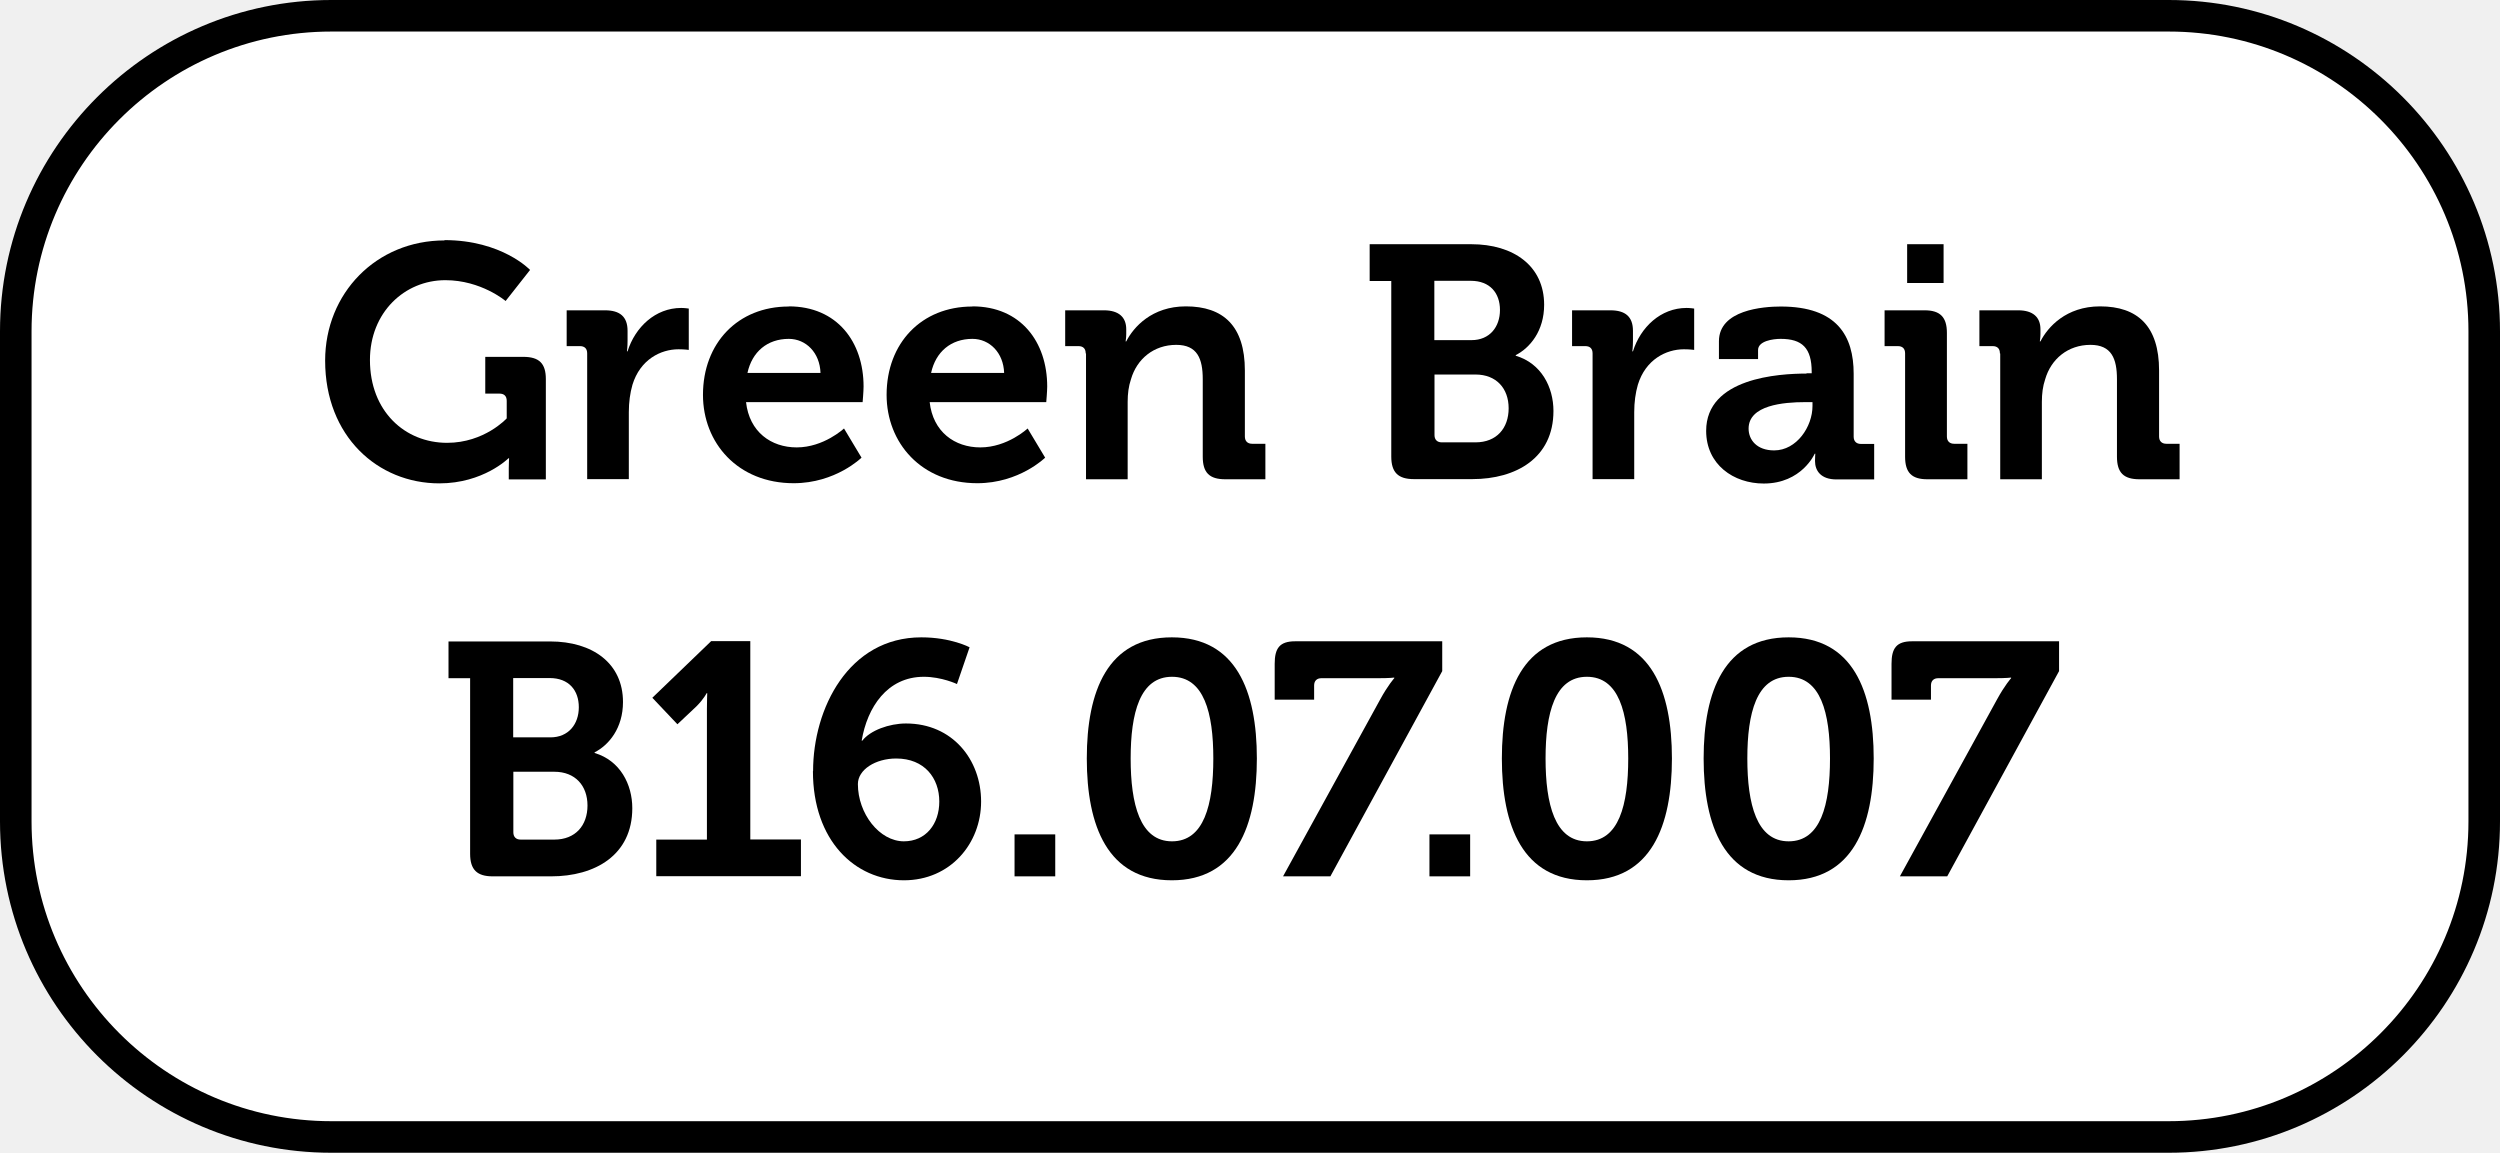
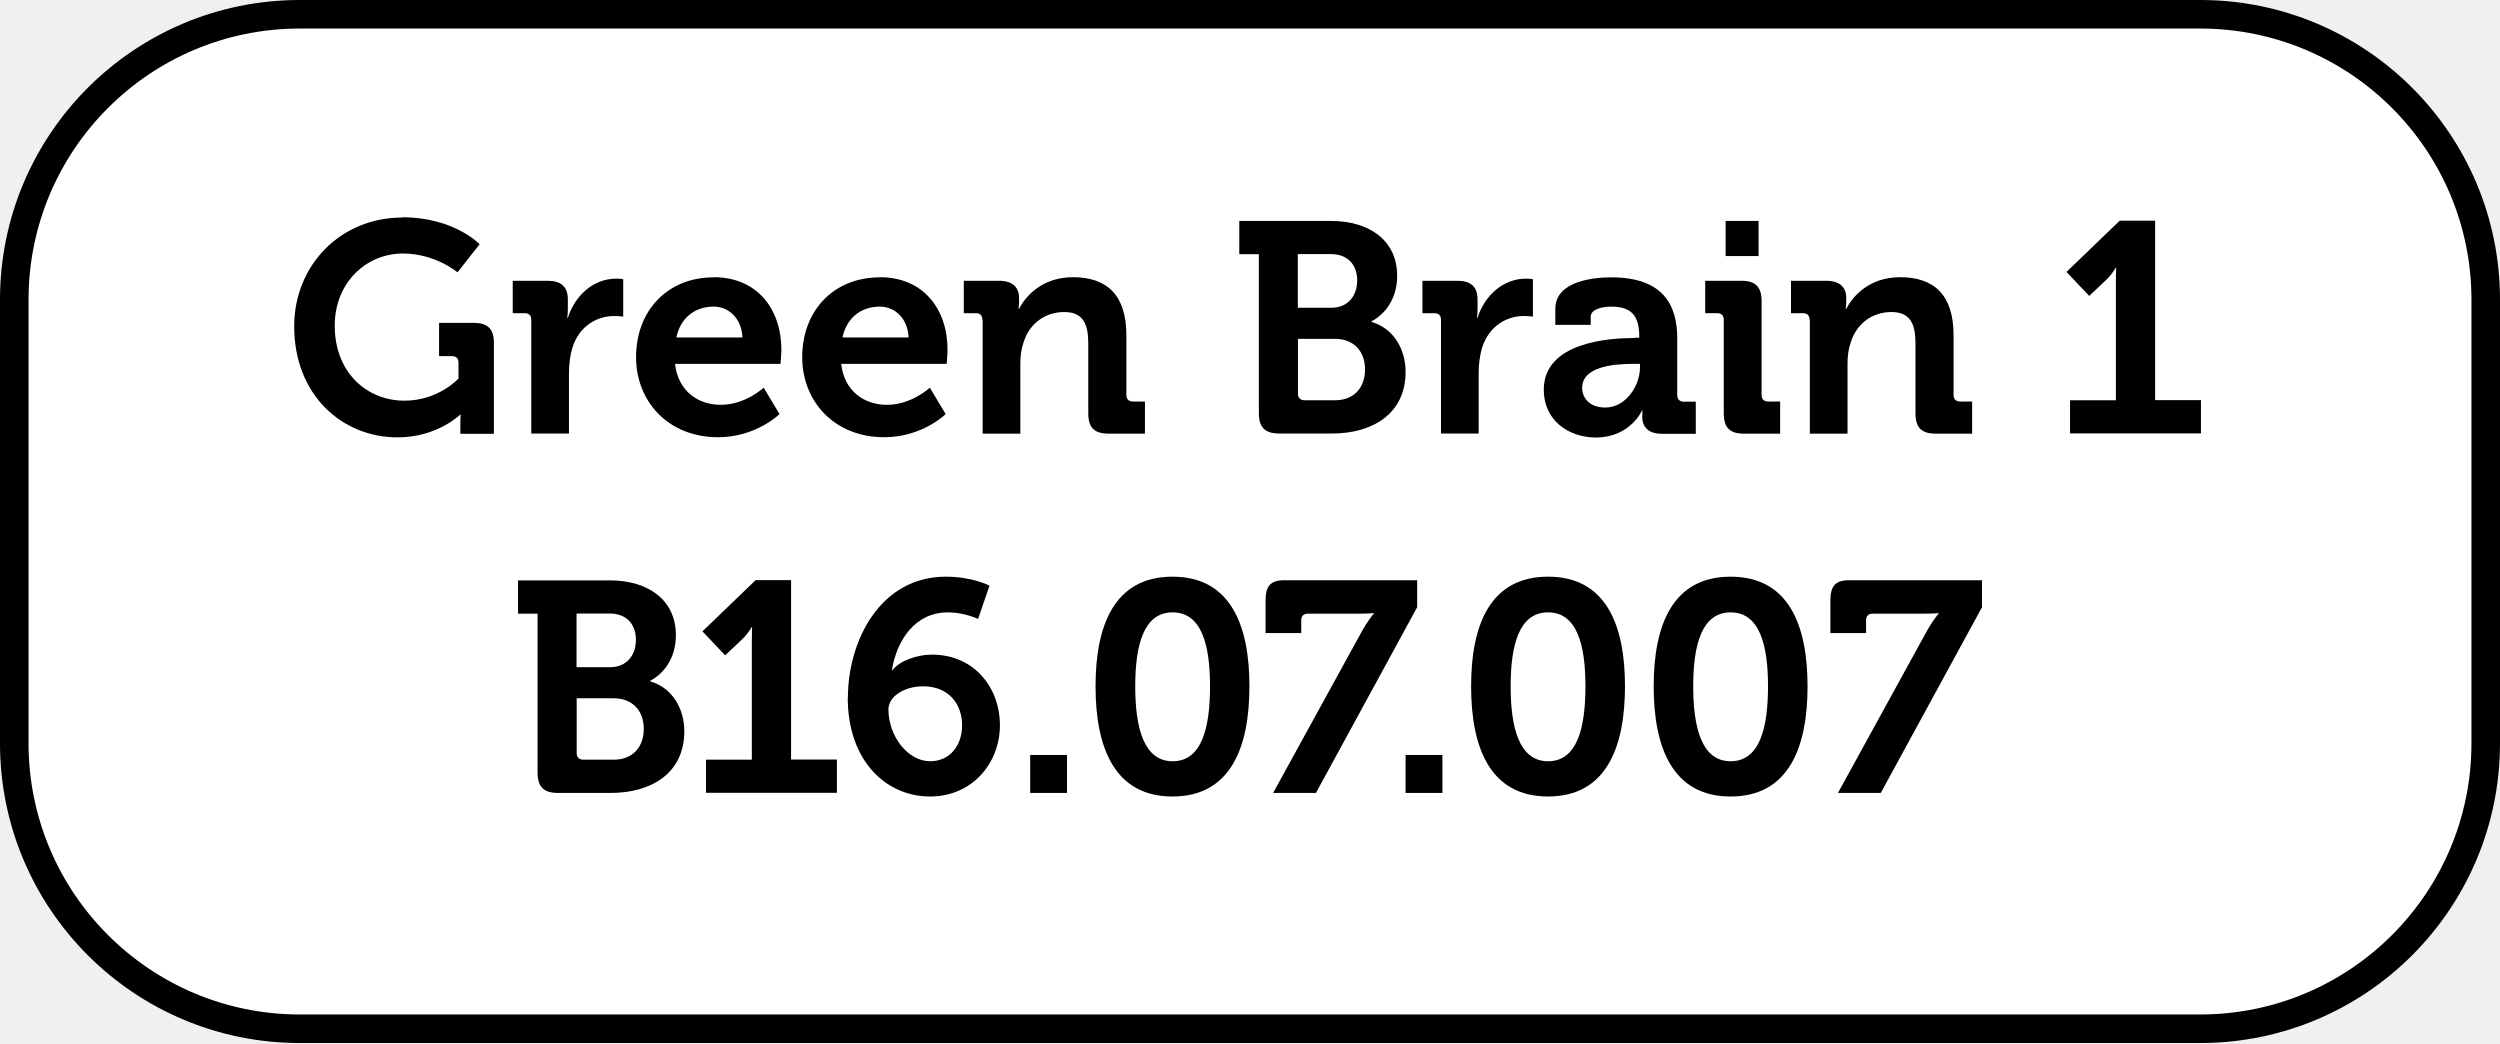
- <svg xmlns="http://www.w3.org/2000/svg" version="1.1" id="L7-1" x="0px" y="0px" viewBox="0 0 158.47 73.07" style="enable-background:new 0 0 158.47 73.07;" xml:space="preserve">
+ <svg xmlns="http://www.w3.org/2000/svg" version="1.1" id="L7-1" viewBox="0 0 175.14 73.07">
+   <rect x="1" y="1" width="173.14" height="71.07" rx="20" ry="20" fill="#FFFFFF" stroke="#000000" stroke-width="2" />
  <g>
-     <path style="fill:#FFFFFF;" d="M21,1h116.47c11.046,0,20,8.954,20,20v31.07c0,11.046-8.954,20-20,20H21c-11.046,0-20-8.954-20-20   V21C1,9.954,9.954,1,21,1z" />
-     <path d="M137.47,73.07H21c-11.58,0-21-9.42-21-21V21C0,9.42,9.42,0,21,0h116.47c11.58,0,21,9.42,21,21v31.07   C158.47,63.65,149.05,73.07,137.47,73.07L137.47,73.07z M21,2C10.52,2,2,10.52,2,21v31.07c0,10.48,8.52,19,19,19h116.47   c10.48,0,19-8.52,19-19V21c0-10.48-8.52-19-19-19H21L21,2z" />
-     <path d="M28.17,15.22c3.65,0,5.43,1.89,5.43,1.89l-1.55,1.97c0,0-1.55-1.32-3.82-1.32c-2.58,0-4.78,2.04-4.78,5.06   c0,3.25,2.22,5.25,4.89,5.25c2.37,0,3.78-1.55,3.78-1.55v-1.11c0-0.31-0.17-0.46-0.46-0.46h-0.9v-2.33h2.41   c1.01,0,1.43,0.42,1.43,1.41v6.36h-2.35v-0.71c0-0.31,0.02-0.63,0.02-0.63h-0.04c0,0-1.59,1.59-4.38,1.59   c-3.9,0-7.24-2.98-7.24-7.78c0-4.28,3.25-7.62,7.57-7.62L28.17,15.22z" />
-     <path d="M37.22,22.4c0-0.31-0.17-0.46-0.46-0.46h-0.84v-2.27h2.43c0.94,0,1.43,0.4,1.43,1.3v0.63c0,0.4-0.04,0.67-0.04,0.67h0.04   c0.48-1.53,1.76-2.75,3.4-2.75c0.23,0,0.48,0.04,0.48,0.04v2.62c0,0-0.27-0.04-0.65-0.04c-1.13,0-2.43,0.65-2.92,2.25   c-0.15,0.52-0.23,1.11-0.23,1.74v4.24h-2.64L37.22,22.4L37.22,22.4z" />
-     <path d="M50,19.42c3.06,0,4.74,2.25,4.74,5.08c0,0.31-0.06,0.99-0.06,0.99h-7.39c0.21,1.89,1.59,2.87,3.21,2.87c1.72,0,3-1.2,3-1.2   l1.11,1.85c0,0-1.64,1.62-4.3,1.62c-3.55,0-5.75-2.56-5.75-5.6c0-3.29,2.22-5.6,5.43-5.6L50,19.42z M52.01,23.64   c-0.04-1.28-0.92-2.16-2.01-2.16c-1.36,0-2.33,0.82-2.62,2.16h4.64H52.01z" />
-     <path d="M61.64,19.42c3.06,0,4.74,2.25,4.74,5.08c0,0.31-0.06,0.99-0.06,0.99h-7.39c0.21,1.89,1.59,2.87,3.21,2.87   c1.72,0,3-1.2,3-1.2l1.11,1.85c0,0-1.64,1.62-4.3,1.62c-3.55,0-5.75-2.56-5.75-5.6c0-3.29,2.22-5.6,5.43-5.6L61.64,19.42z    M63.65,23.64c-0.04-1.28-0.92-2.16-2.01-2.16c-1.36,0-2.33,0.82-2.62,2.16h4.64H63.65z" />
-     <path d="M68.82,22.4c0-0.31-0.17-0.46-0.46-0.46h-0.84v-2.27h2.46c0.94,0,1.41,0.44,1.41,1.2v0.31c0,0.23-0.04,0.46-0.04,0.46h0.04   c0.46-0.9,1.62-2.22,3.78-2.22c2.37,0,3.74,1.24,3.74,4.07v4.18c0,0.29,0.17,0.46,0.46,0.46h0.84v2.25h-2.54   c-1.01,0-1.43-0.42-1.43-1.43v-4.91c0-1.3-0.34-2.18-1.68-2.18c-1.43,0-2.5,0.9-2.87,2.18c-0.15,0.44-0.21,0.92-0.21,1.43v4.91   h-2.64v-7.97L68.82,22.4z" />
-     <path d="M88.18,17.81h-1.36v-2.33h6.44c2.69,0,4.62,1.38,4.62,3.84c0,1.66-0.9,2.73-1.8,3.19v0.04c1.62,0.48,2.39,1.99,2.39,3.5   c0,2.98-2.37,4.32-5.14,4.32h-3.71c-0.99,0-1.43-0.42-1.43-1.43V17.8L88.18,17.81z M93.28,21.56c1.15,0,1.8-0.84,1.8-1.91   s-0.63-1.85-1.85-1.85h-2.31v3.76h2.35H93.28z M91.39,28.04h2.14c1.34,0,2.1-0.9,2.1-2.16s-0.78-2.14-2.1-2.14h-2.6v3.84   C90.93,27.87,91.1,28.04,91.39,28.04L91.39,28.04z" />
-     <path d="M100.95,22.4c0-0.31-0.17-0.46-0.46-0.46h-0.84v-2.27h2.43c0.94,0,1.43,0.4,1.43,1.3v0.63c0,0.4-0.04,0.67-0.04,0.67h0.04   c0.48-1.53,1.76-2.75,3.4-2.75c0.23,0,0.48,0.04,0.48,0.04v2.62c0,0-0.27-0.04-0.65-0.04c-1.13,0-2.43,0.65-2.92,2.25   c-0.15,0.52-0.23,1.11-0.23,1.74v4.24h-2.64L100.95,22.4L100.95,22.4z" />
-     <path d="M114.51,23.66h0.33v-0.08c0-1.53-0.61-2.1-1.97-2.1c-0.48,0-1.43,0.13-1.43,0.71v0.57h-2.48v-1.13   c0-1.99,2.81-2.2,3.92-2.2c3.57,0,4.62,1.87,4.62,4.26v3.99c0,0.29,0.17,0.46,0.46,0.46h0.84v2.25h-2.39   c-0.99,0-1.36-0.55-1.36-1.17c0-0.27,0.02-0.46,0.02-0.46h-0.04c0,0-0.82,1.89-3.23,1.89c-1.91,0-3.65-1.2-3.65-3.34   c0-3.36,4.62-3.63,6.36-3.63L114.51,23.66z M112.46,28.55c1.43,0,2.43-1.51,2.43-2.81v-0.25h-0.46c-1.38,0-3.59,0.19-3.59,1.68   C110.84,27.88,111.36,28.55,112.46,28.55L112.46,28.55z" />
-     <path d="M120.76,22.4c0-0.31-0.17-0.46-0.46-0.46h-0.84v-2.27H122c0.99,0,1.41,0.44,1.41,1.43v6.57c0,0.29,0.17,0.46,0.46,0.46   h0.84v2.25h-2.54c-0.99,0-1.41-0.42-1.41-1.43V22.4L120.76,22.4z M120.89,15.48h2.31v2.46h-2.31V15.48z" />
-     <path d="M126.77,22.4c0-0.31-0.17-0.46-0.46-0.46h-0.84v-2.27h2.46c0.94,0,1.41,0.44,1.41,1.2v0.31c0,0.23-0.04,0.46-0.04,0.46   h0.04c0.46-0.9,1.62-2.22,3.78-2.22c2.37,0,3.74,1.24,3.74,4.07v4.18c0,0.29,0.17,0.46,0.46,0.46h0.84v2.25h-2.54   c-1.01,0-1.43-0.42-1.43-1.43v-4.91c0-1.3-0.34-2.18-1.68-2.18c-1.43,0-2.5,0.9-2.87,2.18c-0.15,0.44-0.21,0.92-0.21,1.43v4.91   h-2.64v-7.97L126.77,22.4z" />
-     <path d="M29.79,42.99h-1.36v-2.33h6.44c2.69,0,4.62,1.38,4.62,3.84c0,1.66-0.9,2.73-1.8,3.19v0.04c1.62,0.48,2.39,1.99,2.39,3.5   c0,2.98-2.37,4.32-5.14,4.32h-3.71c-0.99,0-1.43-0.42-1.43-1.43V42.98L29.79,42.99z M34.89,46.74c1.15,0,1.8-0.84,1.8-1.91   s-0.63-1.85-1.85-1.85h-2.31v3.76h2.35H34.89z M33,53.22h2.14c1.34,0,2.1-0.9,2.1-2.16s-0.78-2.14-2.1-2.14h-2.6v3.84   C32.54,53.05,32.71,53.22,33,53.22L33,53.22z" />
-     <path d="M41.6,53.22h3.21v-8.27c0-0.5,0.02-1.01,0.02-1.01h-0.04c0,0-0.17,0.36-0.65,0.84l-1.2,1.13l-1.59-1.68l3.73-3.59h2.48   v12.57h3.21v2.33H41.6v-2.33V53.22z" />
-     <path d="M51.54,48.88c0-3.97,2.25-8.48,6.86-8.48c1.89,0,3.06,0.63,3.06,0.63l-0.8,2.33c0,0-0.97-0.46-2.1-0.46   c-2.33,0-3.59,1.95-3.94,4.05h0.04c0.5-0.65,1.7-1.09,2.77-1.09c2.94,0,4.76,2.29,4.76,4.95s-1.95,4.99-4.89,4.99   c-3.11,0-5.77-2.52-5.77-6.92L51.54,48.88z M57.29,53.33c1.41,0,2.25-1.11,2.25-2.52c0-1.49-0.94-2.73-2.73-2.73   c-1.32,0-2.43,0.71-2.43,1.62c0,1.87,1.36,3.63,2.92,3.63H57.29z" />
-     <path d="M64.31,52.89h2.58v2.66h-2.58V52.89z" />
-     <path d="M68.89,48.08c0-4.28,1.32-7.68,5.39-7.68s5.39,3.4,5.39,7.68s-1.32,7.72-5.39,7.72S68.89,52.36,68.89,48.08z M76.91,48.08   c0-2.9-0.59-5.18-2.62-5.18s-2.62,2.29-2.62,5.18s0.59,5.25,2.62,5.25S76.91,51.02,76.91,48.08z" />
-     <path d="M87.48,44.35c0.5-0.92,0.9-1.36,0.9-1.36v-0.04c0,0-0.27,0.04-1.03,0.04h-3.59c-0.29,0-0.46,0.17-0.46,0.46v0.9h-2.5v-2.27   c0-0.99,0.31-1.43,1.3-1.43h9.32v1.89l-7.09,13.01h-3L87.48,44.35L87.48,44.35z" />
-     <path d="M90.61,52.89h2.58v2.66h-2.58V52.89z" />
-     <path d="M95.2,48.08c0-4.28,1.32-7.68,5.39-7.68s5.39,3.4,5.39,7.68s-1.32,7.72-5.39,7.72S95.2,52.36,95.2,48.08z M103.21,48.08   c0-2.9-0.59-5.18-2.62-5.18s-2.62,2.29-2.62,5.18s0.59,5.25,2.62,5.25S103.21,51.02,103.21,48.08z" />
-     <path d="M107.99,48.08c0-4.28,1.32-7.68,5.39-7.68s5.39,3.4,5.39,7.68s-1.32,7.72-5.39,7.72S107.99,52.36,107.99,48.08z M116,48.08   c0-2.9-0.59-5.18-2.62-5.18s-2.62,2.29-2.62,5.18s0.59,5.25,2.62,5.25S116,51.02,116,48.08z" />
-     <path d="M126.58,44.35c0.5-0.92,0.9-1.36,0.9-1.36v-0.04c0,0-0.27,0.04-1.03,0.04h-3.59c-0.29,0-0.46,0.17-0.46,0.46v0.9h-2.5   v-2.27c0-0.99,0.31-1.43,1.3-1.43h9.32v1.89l-7.09,13.01h-3L126.58,44.35L126.58,44.35z" />
+     <path transform="translate(0.00,0)" d="M28.17,15.22c3.65,0,5.43,1.89,5.43,1.89l-1.55,1.97c0,0-1.55-1.32-3.82-1.32c-2.58,0-4.78,2.04-4.78,5.06 c0,3.25,2.22,5.25,4.89,5.25c2.37,0,3.78-1.55,3.78-1.55v-1.11c0-0.31-0.17-0.46-0.46-0.46h-0.9v-2.33h2.41 c1.01,0,1.43,0.42,1.43,1.41v6.36h-2.35v-0.71c0-0.31,0.02-0.63,0.02-0.63h-0.04c0,0-1.59,1.59-4.38,1.59 c-3.9,0-7.24-2.98-7.24-7.78c0-4.28,3.25-7.62,7.57-7.62L28.17,15.22z" />
+     <path transform="translate(0.00,0)" d="M37.22,22.4c0-0.31-0.17-0.46-0.46-0.46h-0.84v-2.27h2.43c0.94,0,1.43,0.4,1.43,1.3v0.63c0,0.4-0.04,0.67-0.04,0.67h0.04 c0.48-1.53,1.76-2.75,3.4-2.75c0.23,0,0.48,0.04,0.48,0.04v2.62c0,0-0.27-0.04-0.65-0.04c-1.13,0-2.43,0.65-2.92,2.25 c-0.15,0.52-0.23,1.11-0.23,1.74v4.24h-2.64L37.22,22.4L37.22,22.4z" />
+     <path transform="translate(0.00,0)" d="M50,19.42c3.06,0,4.74,2.25,4.74,5.08c0,0.31-0.06,0.99-0.06,0.99h-7.39c0.21,1.89,1.59,2.87,3.21,2.87c1.72,0,3-1.2,3-1.2 l1.11,1.85c0,0-1.64,1.62-4.3,1.62c-3.55,0-5.75-2.56-5.75-5.6c0-3.29,2.22-5.6,5.43-5.6L50,19.42z M52.01,23.64 c-0.04-1.28-0.92-2.16-2.01-2.16c-1.36,0-2.33,0.82-2.62,2.16h4.64H52.01z" />
+     <path transform="translate(0.00,0)" d="M61.64,19.42c3.06,0,4.74,2.25,4.74,5.08c0,0.31-0.06,0.99-0.06,0.99h-7.39c0.21,1.89,1.59,2.87,3.21,2.87 c1.72,0,3-1.2,3-1.2l1.11,1.85c0,0-1.64,1.62-4.3,1.62c-3.55,0-5.75-2.56-5.75-5.6c0-3.29,2.22-5.6,5.43-5.6L61.64,19.42z M63.65,23.64c-0.04-1.28-0.92-2.16-2.01-2.16c-1.36,0-2.33,0.82-2.62,2.16h4.64H63.65z" />
+     <path transform="translate(0.00,0)" d="M68.82,22.4c0-0.31-0.17-0.46-0.46-0.46h-0.84v-2.27h2.46c0.94,0,1.41,0.44,1.41,1.2v0.31c0,0.23-0.04,0.46-0.04,0.46h0.04 c0.46-0.9,1.62-2.22,3.78-2.22c2.37,0,3.74,1.24,3.74,4.07v4.18c0,0.29,0.17,0.46,0.46,0.46h0.84v2.25h-2.54 c-1.01,0-1.43-0.42-1.43-1.43v-4.91c0-1.3-0.34-2.18-1.68-2.18c-1.43,0-2.5,0.9-2.87,2.18c-0.15,0.44-0.21,0.92-0.21,1.43v4.91 h-2.64v-7.97L68.82,22.4z" />
+     <path transform="translate(0.00,0)" d="M88.18,17.81h-1.36v-2.33h6.44c2.69,0,4.62,1.38,4.62,3.84c0,1.66-0.9,2.73-1.8,3.19v0.04c1.62,0.48,2.39,1.99,2.39,3.5 c0,2.98-2.37,4.32-5.14,4.32h-3.71c-0.99,0-1.43-0.42-1.43-1.43V17.8L88.18,17.81z M93.28,21.56c1.15,0,1.8-0.84,1.8-1.91 s-0.63-1.85-1.85-1.85h-2.31v3.76h2.35H93.28z M91.39,28.04h2.14c1.34,0,2.1-0.9,2.1-2.16s-0.78-2.14-2.1-2.14h-2.6v3.84 C90.93,27.87,91.1,28.04,91.39,28.04L91.39,28.04z" />
+     <path transform="translate(0.00,0)" d="M100.95,22.4c0-0.31-0.17-0.46-0.46-0.46h-0.84v-2.27h2.43c0.94,0,1.43,0.4,1.43,1.3v0.63c0,0.4-0.04,0.67-0.04,0.67h0.04 c0.48-1.53,1.76-2.75,3.4-2.75c0.23,0,0.48,0.04,0.48,0.04v2.62c0,0-0.27-0.04-0.65-0.04c-1.13,0-2.43,0.65-2.92,2.25 c-0.15,0.52-0.23,1.11-0.23,1.74v4.24h-2.64L100.95,22.4L100.95,22.4z" />
+     <path transform="translate(0.00,0)" d="M114.51,23.66h0.33v-0.08c0-1.53-0.61-2.1-1.97-2.1c-0.48,0-1.43,0.13-1.43,0.71v0.57h-2.48v-1.13 c0-1.99,2.81-2.2,3.92-2.2c3.57,0,4.62,1.87,4.62,4.26v3.99c0,0.29,0.17,0.46,0.46,0.46h0.84v2.25h-2.39 c-0.99,0-1.36-0.55-1.36-1.17c0-0.27,0.02-0.46,0.02-0.46h-0.04c0,0-0.82,1.89-3.23,1.89c-1.91,0-3.65-1.2-3.65-3.34 c0-3.36,4.62-3.63,6.36-3.63L114.51,23.66z M112.46,28.55c1.43,0,2.43-1.51,2.43-2.81v-0.25h-0.46c-1.38,0-3.59,0.19-3.59,1.68 C110.84,27.88,111.36,28.55,112.46,28.55L112.46,28.55z" />
+     <path transform="translate(0.00,0)" d="M120.76,22.4c0-0.31-0.17-0.46-0.46-0.46h-0.84v-2.27H122c0.99,0,1.41,0.44,1.41,1.43v6.57c0,0.29,0.17,0.46,0.46,0.46 h0.84v2.25h-2.54c-0.99,0-1.41-0.42-1.41-1.43V22.4L120.76,22.4z M120.89,15.48h2.31v2.46h-2.31V15.48z" />
+     <path transform="translate(0.00,0)" d="M126.77,22.4c0-0.31-0.17-0.46-0.46-0.46h-0.84v-2.27h2.46c0.94,0,1.41,0.44,1.41,1.2v0.31c0,0.23-0.04,0.46-0.04,0.46 h0.04c0.46-0.9,1.62-2.22,3.78-2.22c2.37,0,3.74,1.24,3.74,4.07v4.18c0,0.29,0.17,0.46,0.46,0.46h0.84v2.25h-2.54 c-1.01,0-1.43-0.42-1.43-1.43v-4.91c0-1.3-0.34-2.18-1.68-2.18c-1.43,0-2.5,0.9-2.87,2.18c-0.15,0.44-0.21,0.92-0.21,1.43v4.91 h-2.64v-7.97L126.77,22.4z" />
+     <path transform="translate(103.42,-25.18)" d="M41.6,53.22h3.21v-8.27c0-0.5,0.02-1.01,0.02-1.01h-0.04c0,0-0.17,0.36-0.65,0.84l-1.2,1.13l-1.59-1.68l3.73-3.59h2.48 v12.57h3.21v2.33H41.6v-2.33V53.22z" />
+   </g>
+   <g transform="translate(7.86,0)">
+     <path transform="translate(0.00,0)" d="M29.79,42.99h-1.36v-2.33h6.44c2.69,0,4.62,1.38,4.62,3.84c0,1.66-0.9,2.73-1.8,3.19v0.04c1.62,0.48,2.39,1.99,2.39,3.5 c0,2.98-2.37,4.32-5.14,4.32h-3.71c-0.99,0-1.43-0.42-1.43-1.43V42.98L29.79,42.99z M34.89,46.74c1.15,0,1.8-0.84,1.8-1.91 s-0.63-1.85-1.85-1.85h-2.31v3.76h2.35H34.89z M33,53.22h2.14c1.34,0,2.1-0.9,2.1-2.16s-0.78-2.14-2.1-2.14h-2.6v3.84 C32.54,53.05,32.71,53.22,33,53.22L33,53.22z" />
+     <path transform="translate(0.00,0)" d="M41.6,53.22h3.21v-8.27c0-0.5,0.02-1.01,0.02-1.01h-0.04c0,0-0.17,0.36-0.65,0.84l-1.2,1.13l-1.59-1.68l3.73-3.59h2.48 v12.57h3.21v2.33H41.6v-2.33V53.22z" />
+     <path transform="translate(0.00,0)" d="M51.54,48.88c0-3.97,2.25-8.48,6.86-8.48c1.89,0,3.06,0.63,3.06,0.63l-0.8,2.33c0,0-0.97-0.46-2.1-0.46 c-2.33,0-3.59,1.95-3.94,4.05h0.04c0.5-0.65,1.7-1.09,2.77-1.09c2.94,0,4.76,2.29,4.76,4.95s-1.95,4.99-4.89,4.99 c-3.11,0-5.77-2.52-5.77-6.92L51.54,48.88z M57.29,53.33c1.41,0,2.25-1.11,2.25-2.52c0-1.49-0.94-2.73-2.73-2.73 c-1.32,0-2.43,0.71-2.43,1.62c0,1.87,1.36,3.63,2.92,3.63H57.29z" />
+     <path transform="translate(0.00,0)" d="M64.31,52.89h2.58v2.66h-2.58V52.89z" />
+     <path transform="translate(0.00,0)" d="M68.89,48.08c0-4.28,1.32-7.68,5.39-7.68s5.39,3.4,5.39,7.68s-1.32,7.72-5.39,7.72S68.89,52.36,68.89,48.08z M76.91,48.08 c0-2.9-0.59-5.18-2.62-5.18s-2.62,2.29-2.62,5.18s0.59,5.25,2.62,5.25S76.91,51.02,76.91,48.08z" />
+     <path transform="translate(0.00,0)" d="M87.48,44.35c0.5-0.92,0.9-1.36,0.9-1.36v-0.04c0,0-0.27,0.04-1.03,0.04h-3.59c-0.29,0-0.46,0.17-0.46,0.46v0.9h-2.5v-2.27 c0-0.99,0.31-1.43,1.3-1.43h9.32v1.89l-7.09,13.01h-3L87.48,44.35L87.48,44.35z" />
+     <path transform="translate(0.00,0)" d="M90.61,52.89h2.58v2.66h-2.58V52.89z" />
+     <path transform="translate(0.00,0)" d="M95.2,48.08c0-4.28,1.32-7.68,5.39-7.68s5.39,3.4,5.39,7.68s-1.32,7.72-5.39,7.72S95.2,52.36,95.2,48.08z M103.21,48.08 c0-2.9-0.59-5.18-2.62-5.18s-2.62,2.29-2.62,5.18s0.59,5.25,2.62,5.25S103.21,51.02,103.21,48.08z" />
+     <path transform="translate(0.00,0)" d="M107.99,48.08c0-4.28,1.32-7.68,5.39-7.68s5.39,3.4,5.39,7.68s-1.32,7.72-5.39,7.72S107.99,52.36,107.99,48.08z M116,48.08 c0-2.9-0.59-5.18-2.62-5.18s-2.62,2.29-2.62,5.18s0.59,5.25,2.62,5.25S116,51.02,116,48.08z" />
+     <path transform="translate(0.47,0)" d="M126.58,44.35c0.5-0.92,0.9-1.36,0.9-1.36v-0.04c0,0-0.27,0.04-1.03,0.04h-3.59c-0.29,0-0.46,0.17-0.46,0.46v0.9h-2.5 v-2.27c0-0.99,0.31-1.43,1.3-1.43h9.32v1.89l-7.09,13.01h-3L126.58,44.35L126.58,44.35z" />
  </g>
</svg>
